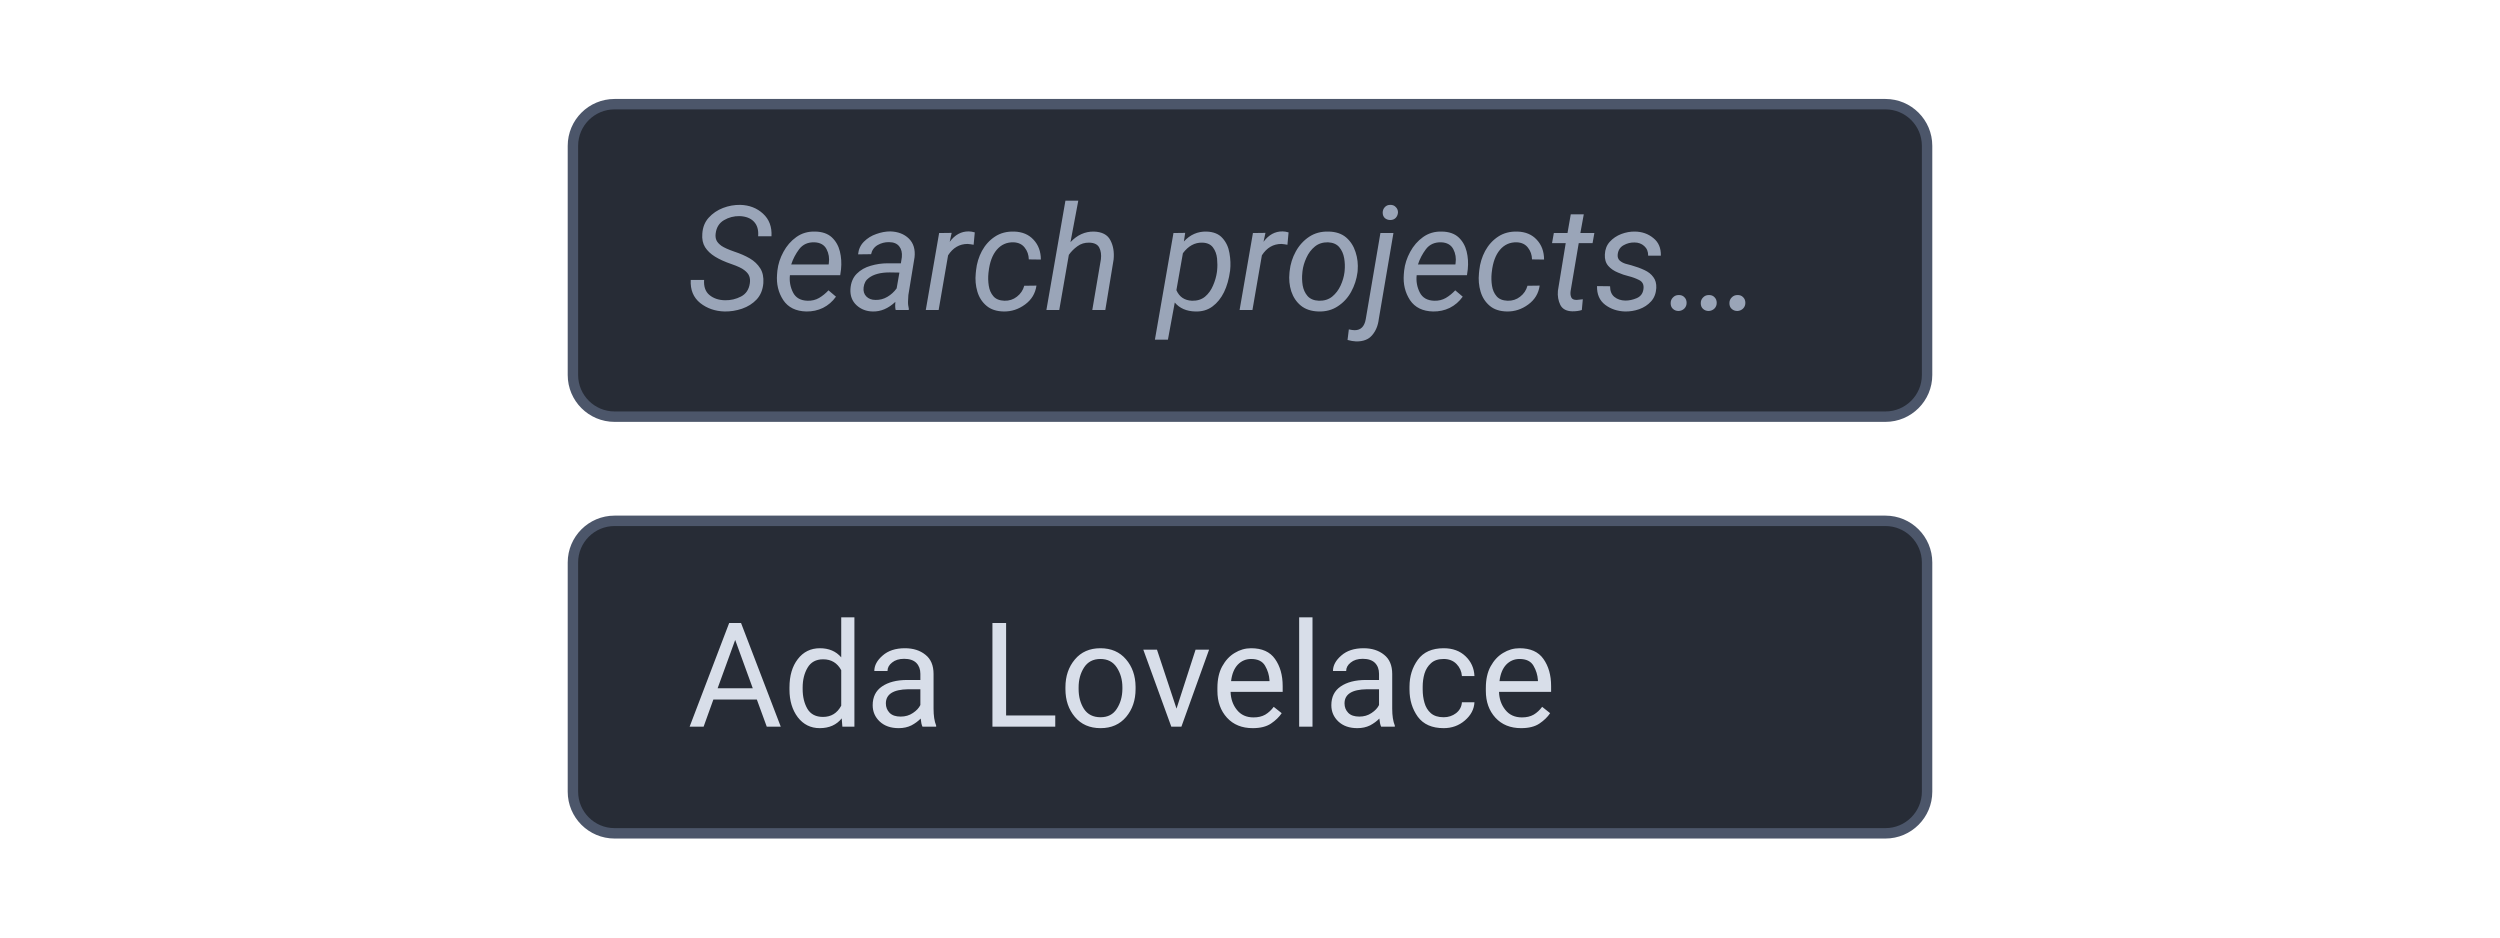
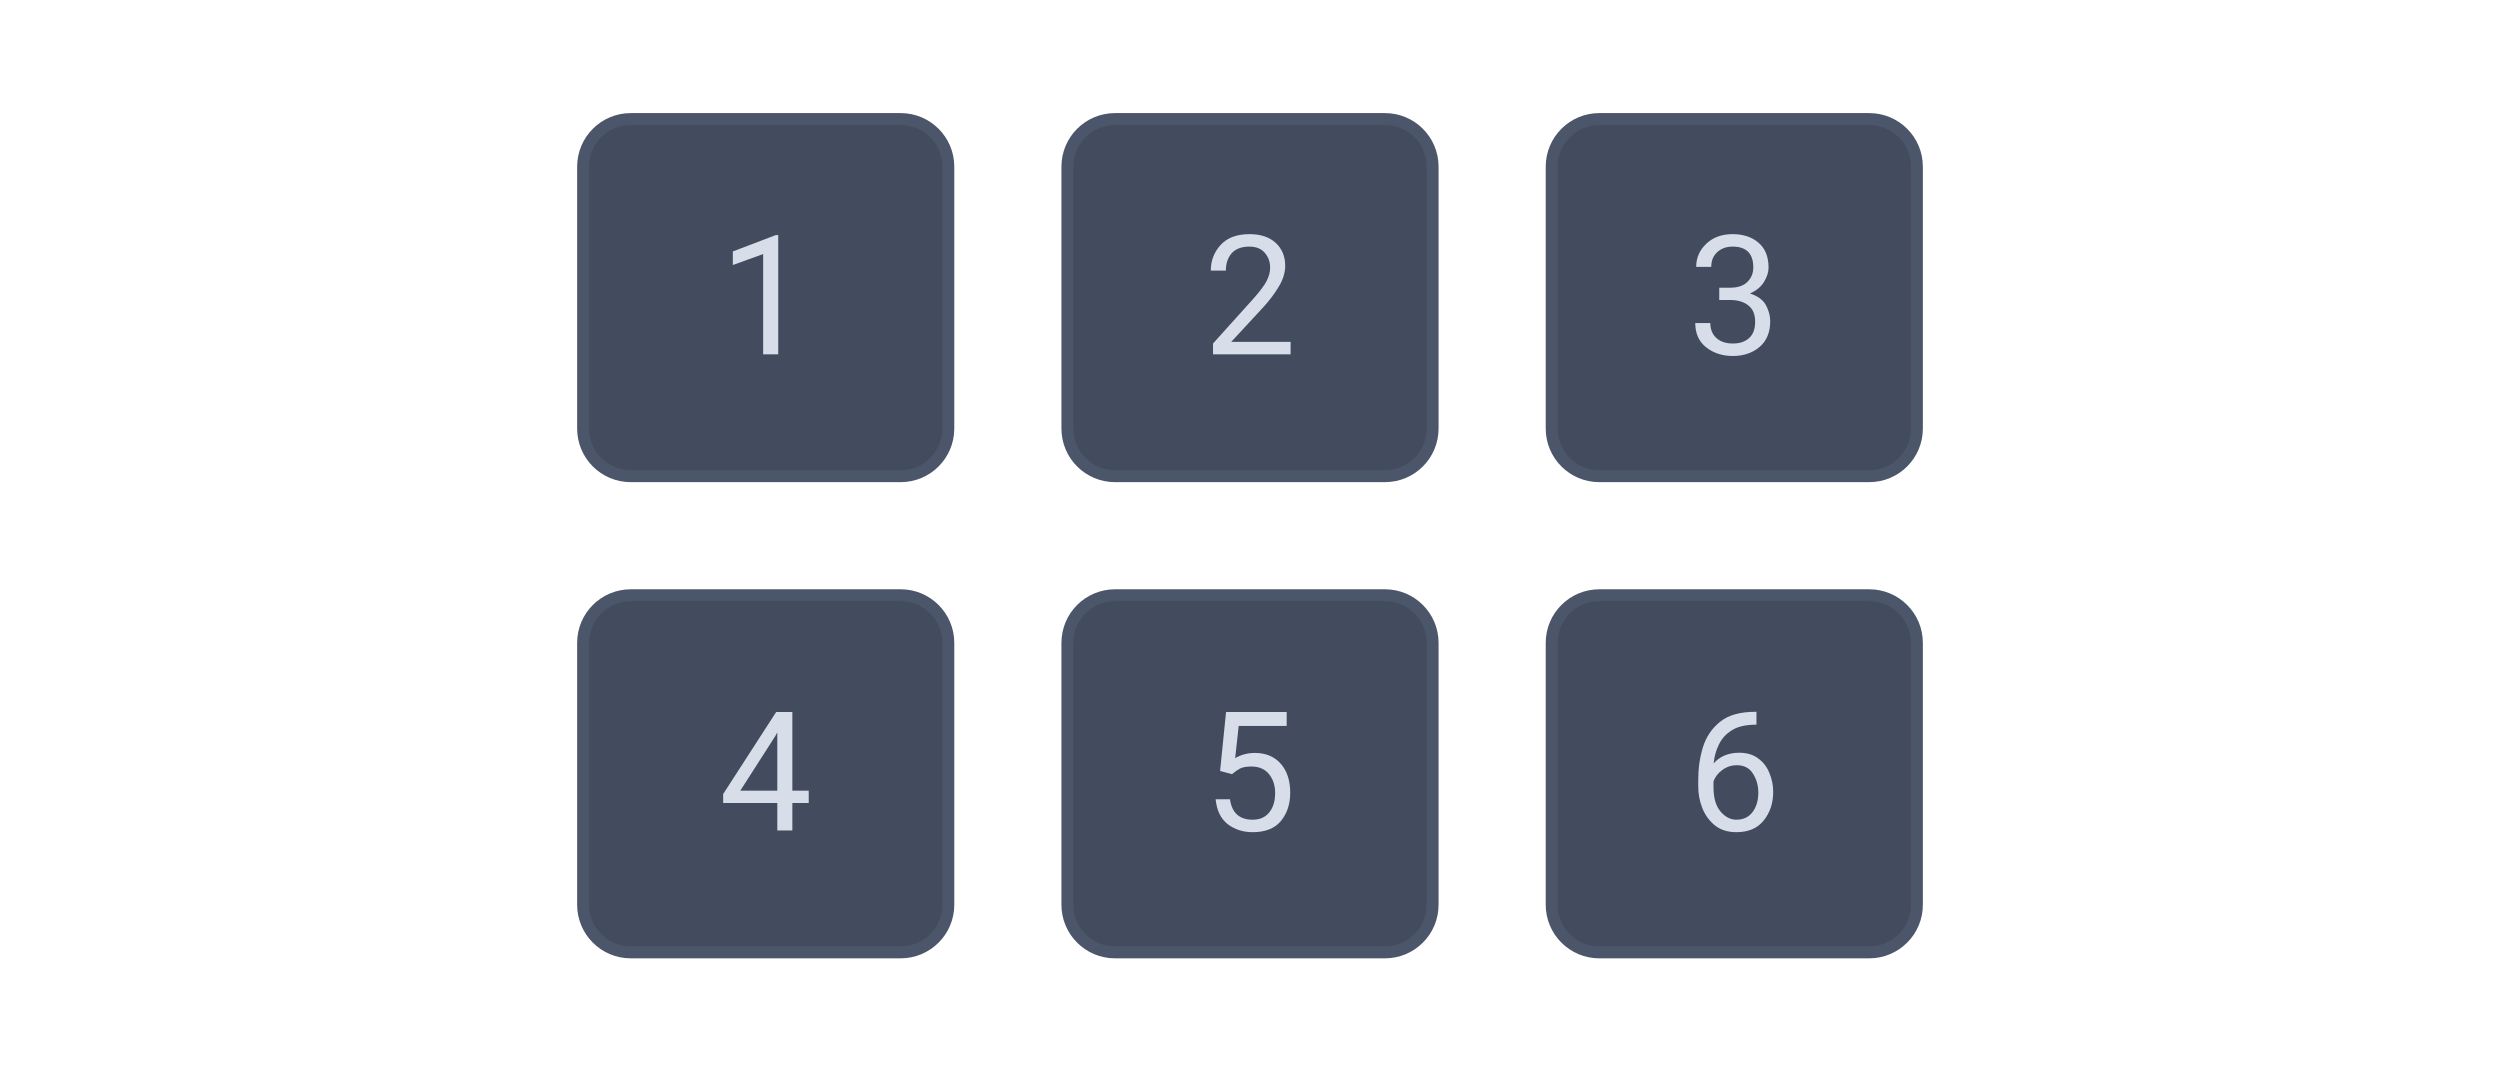
- <svg xmlns="http://www.w3.org/2000/svg" width="240" height="90" viewBox="-10 -10 150 90">
+ <svg xmlns="http://www.w3.org/2000/svg" width="280" height="120" viewBox="-10 -10 132.04 90">
  <g transform="translate(0.00 0.00)">
-     <rect x="0.00" y="0.00" width="130.00" height="30.00" rx="4" fill="#272c36" stroke="#4c566a" stroke-width="1" />
-     <text x="11.00" y="19.76" text-anchor="start" font-family="system-ui, -apple-system, 'Segoe UI', Roboto, sans-serif" font-size="14" fill="#9aa5b8" font-style="italic">Search projects…</text>
-     <rect x="0.00" y="40.00" width="130.00" height="30.00" rx="4" fill="#272c36" stroke="#4c566a" stroke-width="1" />
-     <text x="11.00" y="59.76" text-anchor="start" font-family="system-ui, -apple-system, 'Segoe UI', Roboto, sans-serif" font-size="14" fill="#d8dee9">Ada Lovelace</text>
+     <rect x="0.00" y="0.00" width="30.68" height="30.00" rx="4" fill="#434c5e" stroke="#4c566a" stroke-width="1" />
+     <text x="15.34" y="19.76" text-anchor="middle" font-family="system-ui, -apple-system, 'Segoe UI', Roboto, sans-serif" font-size="14" fill="#d8dee9">1</text>
+     <rect x="40.68" y="0.00" width="30.68" height="30.00" rx="4" fill="#434c5e" stroke="#4c566a" stroke-width="1" />
+     <text x="56.02" y="19.76" text-anchor="middle" font-family="system-ui, -apple-system, 'Segoe UI', Roboto, sans-serif" font-size="14" fill="#d8dee9">2</text>
+     <rect x="81.36" y="0.00" width="30.68" height="30.00" rx="4" fill="#434c5e" stroke="#4c566a" stroke-width="1" />
+     <text x="96.70" y="19.76" text-anchor="middle" font-family="system-ui, -apple-system, 'Segoe UI', Roboto, sans-serif" font-size="14" fill="#d8dee9">3</text>
+     <rect x="0.00" y="40.00" width="30.68" height="30.00" rx="4" fill="#434c5e" stroke="#4c566a" stroke-width="1" />
+     <text x="15.34" y="59.76" text-anchor="middle" font-family="system-ui, -apple-system, 'Segoe UI', Roboto, sans-serif" font-size="14" fill="#d8dee9">4</text>
+     <rect x="40.68" y="40.00" width="30.68" height="30.00" rx="4" fill="#434c5e" stroke="#4c566a" stroke-width="1" />
+     <text x="56.02" y="59.76" text-anchor="middle" font-family="system-ui, -apple-system, 'Segoe UI', Roboto, sans-serif" font-size="14" fill="#d8dee9">5</text>
+     <rect x="81.36" y="40.00" width="30.68" height="30.00" rx="4" fill="#434c5e" stroke="#4c566a" stroke-width="1" />
+     <text x="96.70" y="59.76" text-anchor="middle" font-family="system-ui, -apple-system, 'Segoe UI', Roboto, sans-serif" font-size="14" fill="#d8dee9">6</text>
  </g>
</svg>
